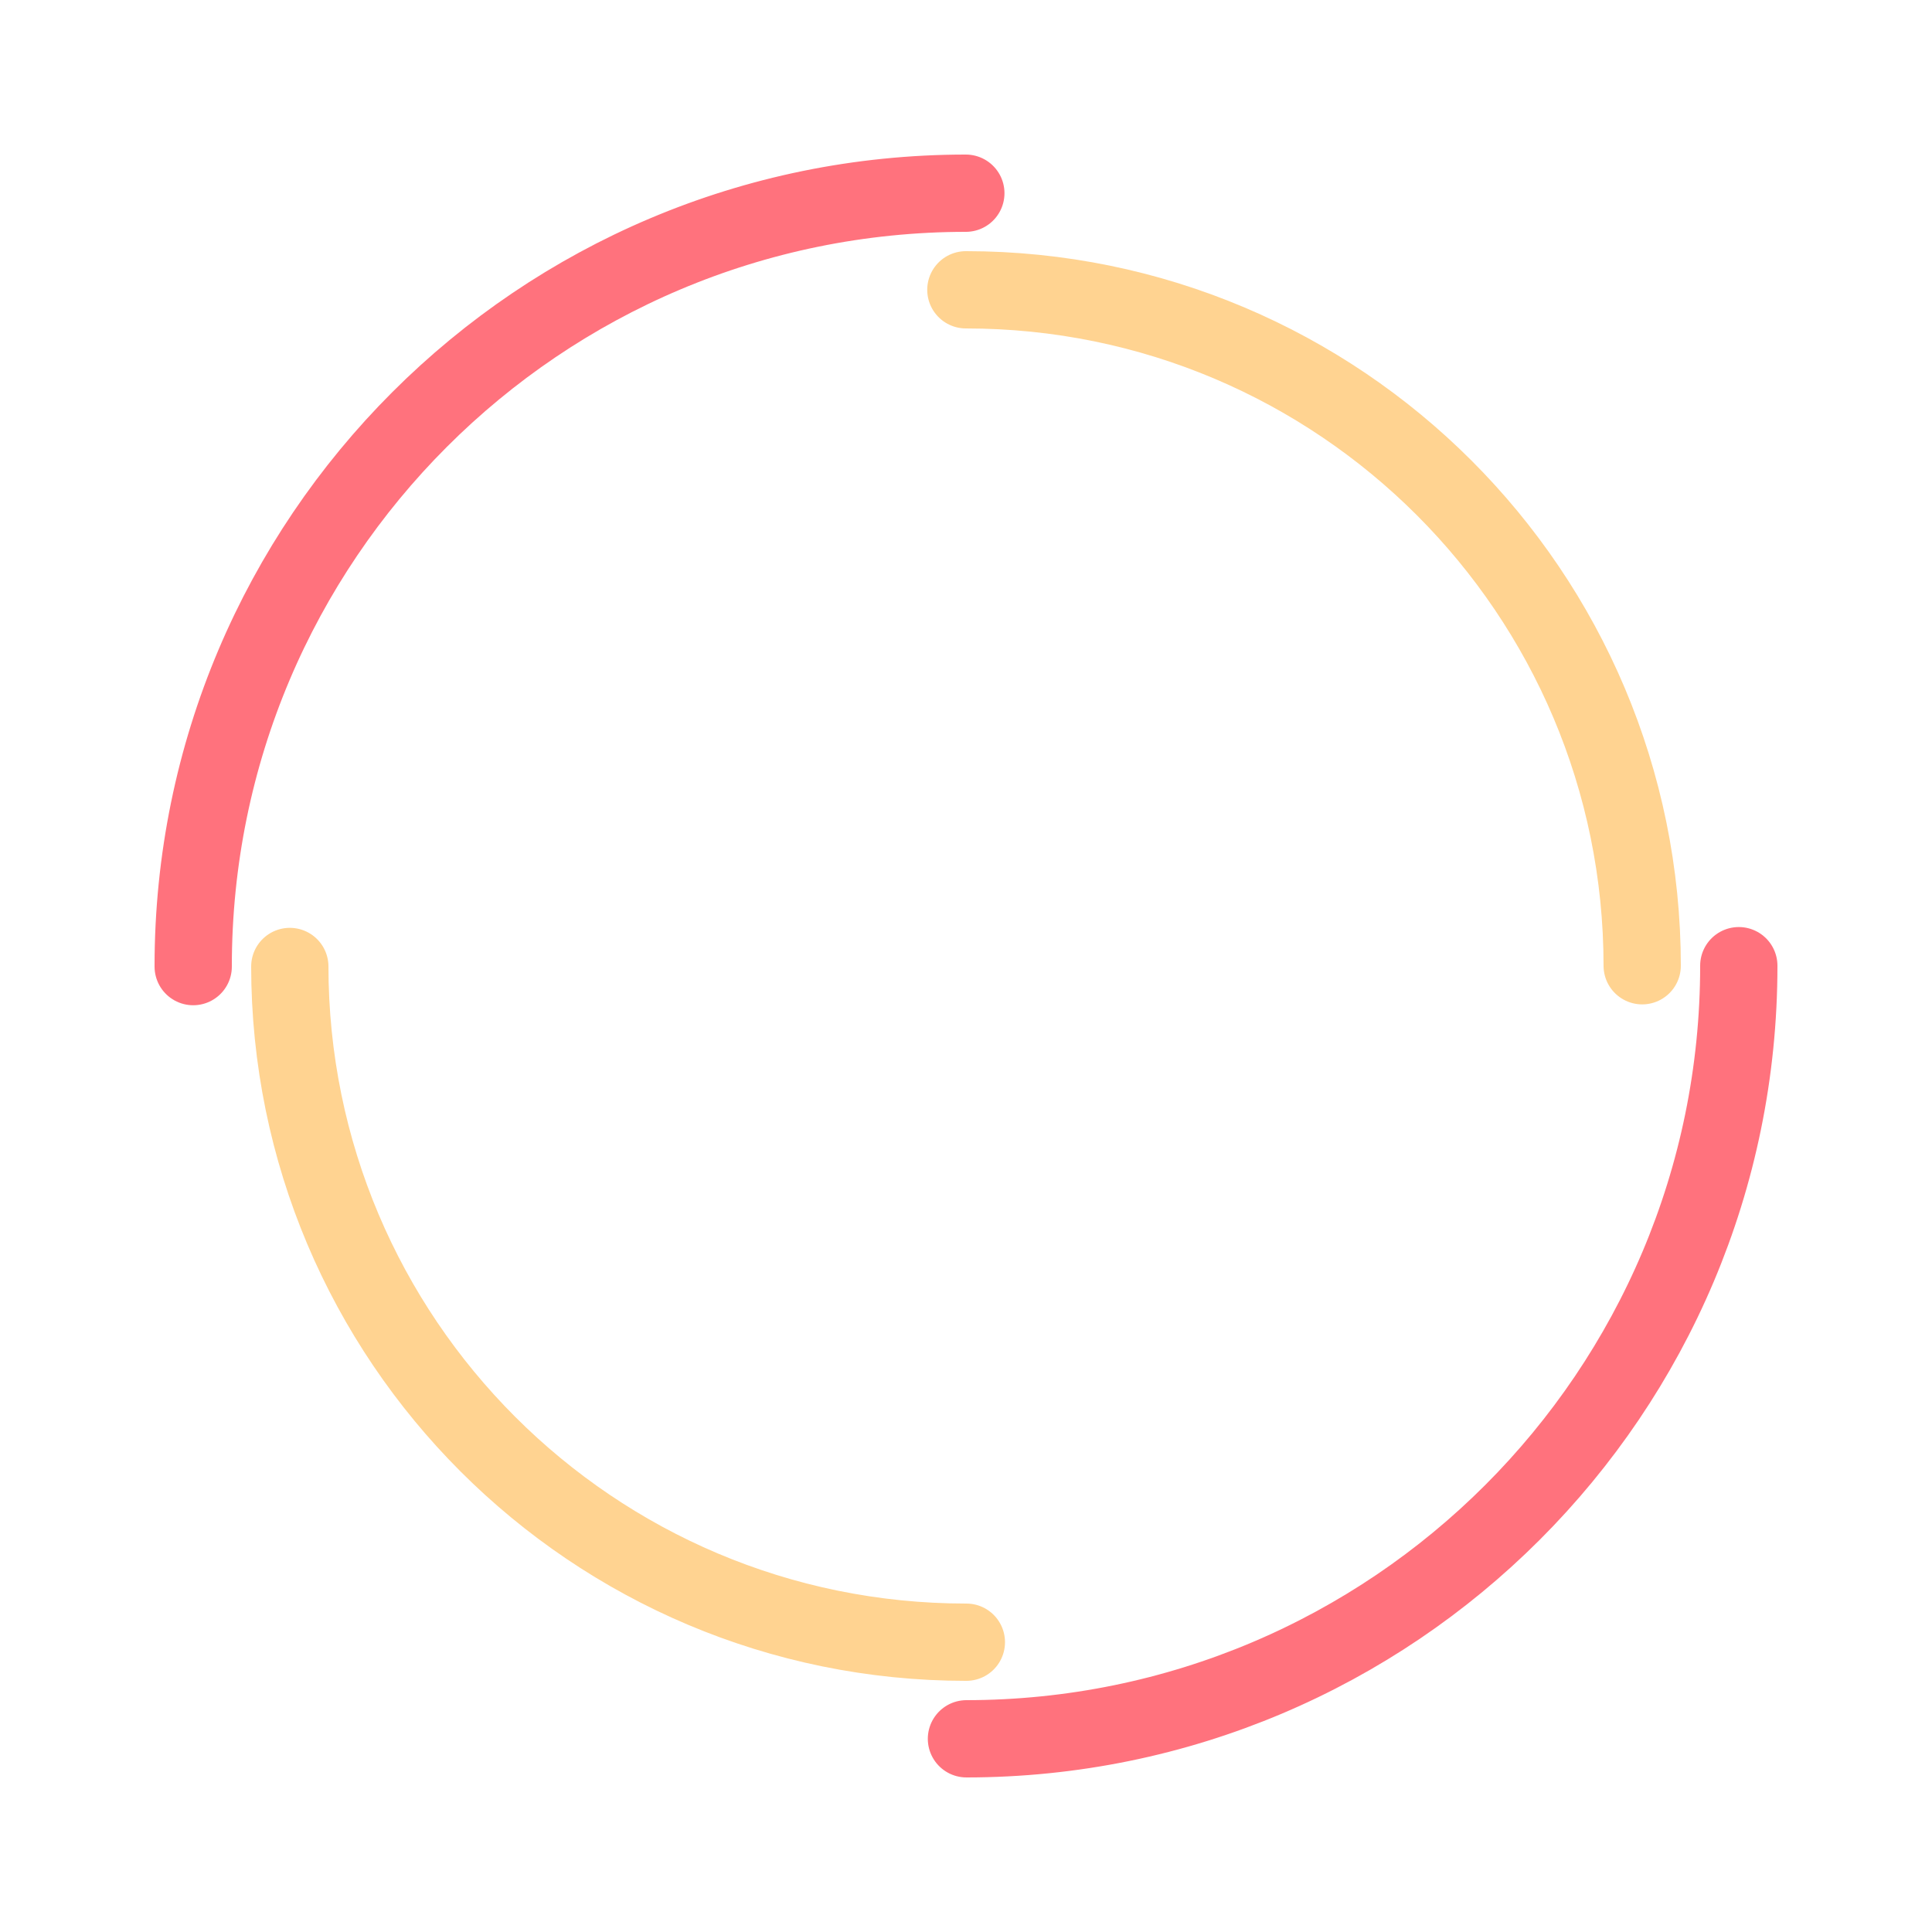
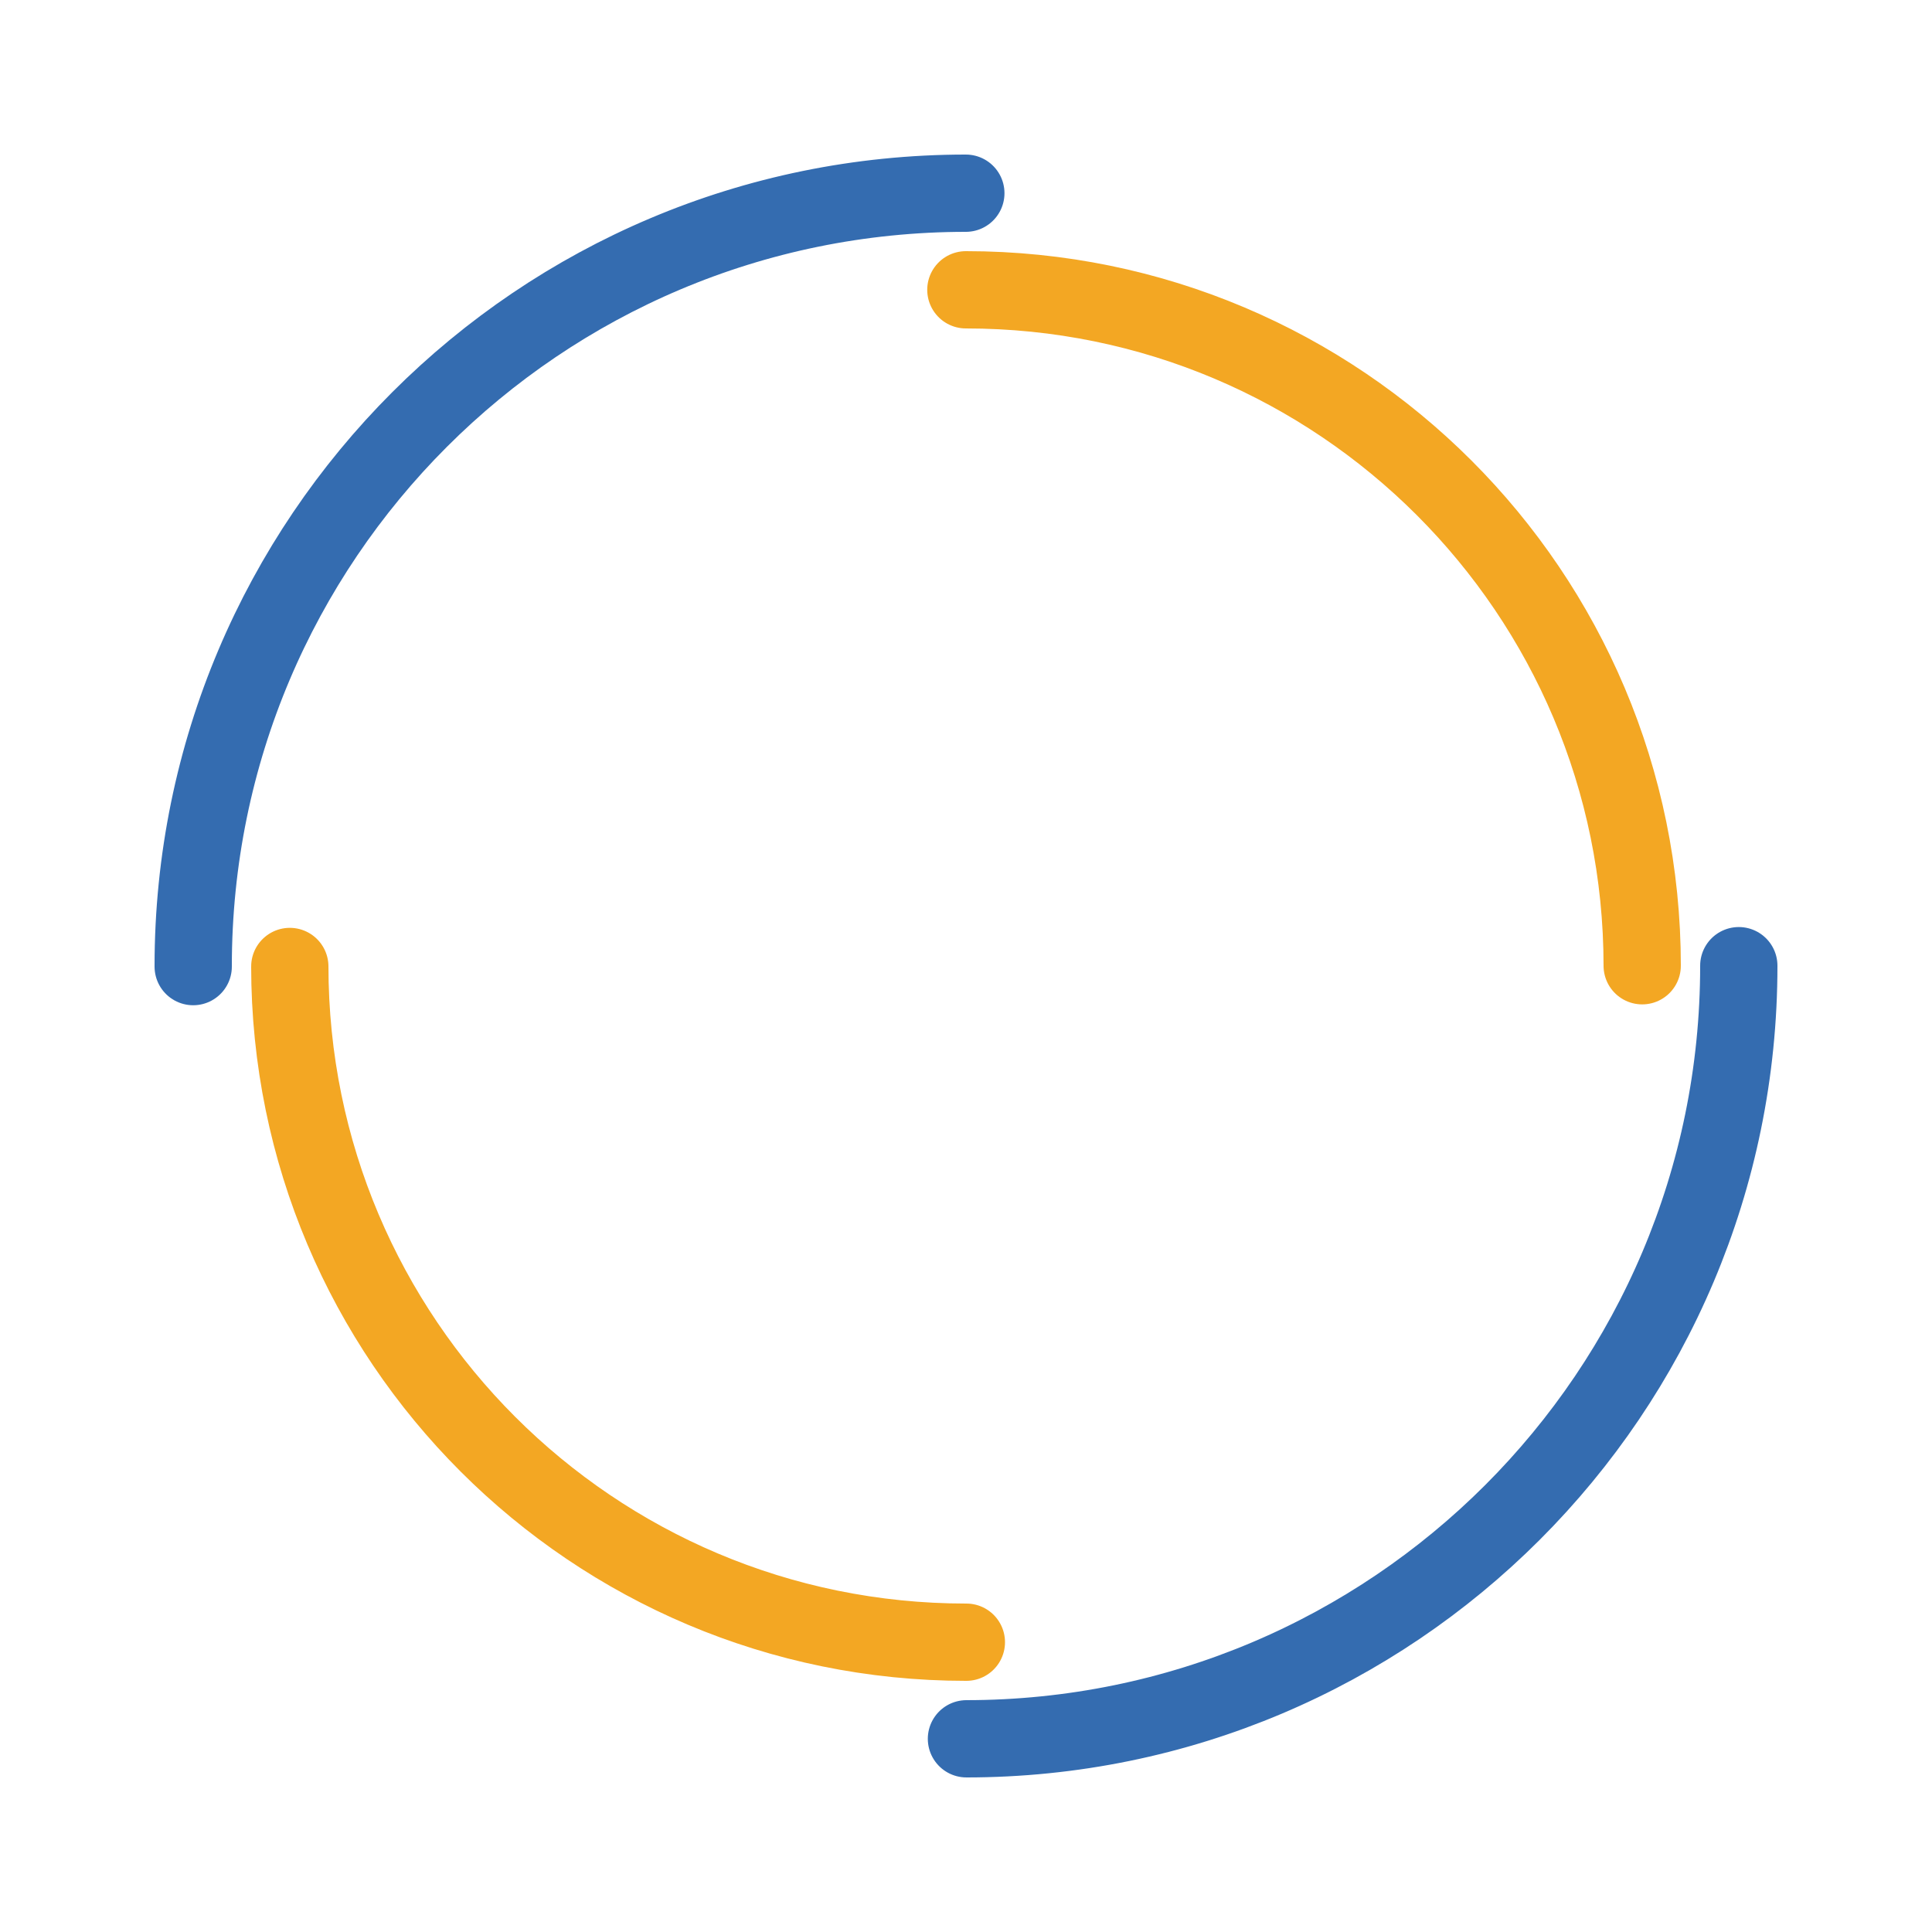
<svg xmlns="http://www.w3.org/2000/svg" width="200" height="200" viewBox="0 0 100 100" preserveAspectRatio="xMidYMid" class="lds-dual-ring" style="background:none">
-   <circle cx="50" cy="50" fill="none" stroke-linecap="round" r="40" stroke-width="4" stroke="#ff727d" stroke-dasharray="62.832 62.832" transform="rotate(180 50 50)">
+   <circle cx="50" cy="50" fill="none" stroke-linecap="round" r="40" stroke-width="4" stroke="#346CB0" stroke-dasharray="62.832 62.832" transform="rotate(180 50 50)">
    <animateTransform attributeName="transform" type="rotate" calcMode="linear" values="0 50 50;360 50 50" keyTimes="0;1" dur="1s" begin="0s" repeatCount="indefinite" />
  </circle>
-   <circle cx="50" cy="50" fill="none" stroke-linecap="round" r="35" stroke-width="4" stroke="#ffd391" stroke-dasharray="54.978 54.978" stroke-dashoffset="54.978" transform="rotate(-180 50 50)">
+   <circle cx="50" cy="50" fill="none" stroke-linecap="round" r="35" stroke-width="4" stroke="#f3a723" stroke-dasharray="54.978 54.978" stroke-dashoffset="54.978" transform="rotate(-180 50 50)">
    <animateTransform attributeName="transform" type="rotate" calcMode="linear" values="0 50 50;-360 50 50" keyTimes="0;1" dur="1s" begin="0s" repeatCount="indefinite" />
  </circle>
</svg>
